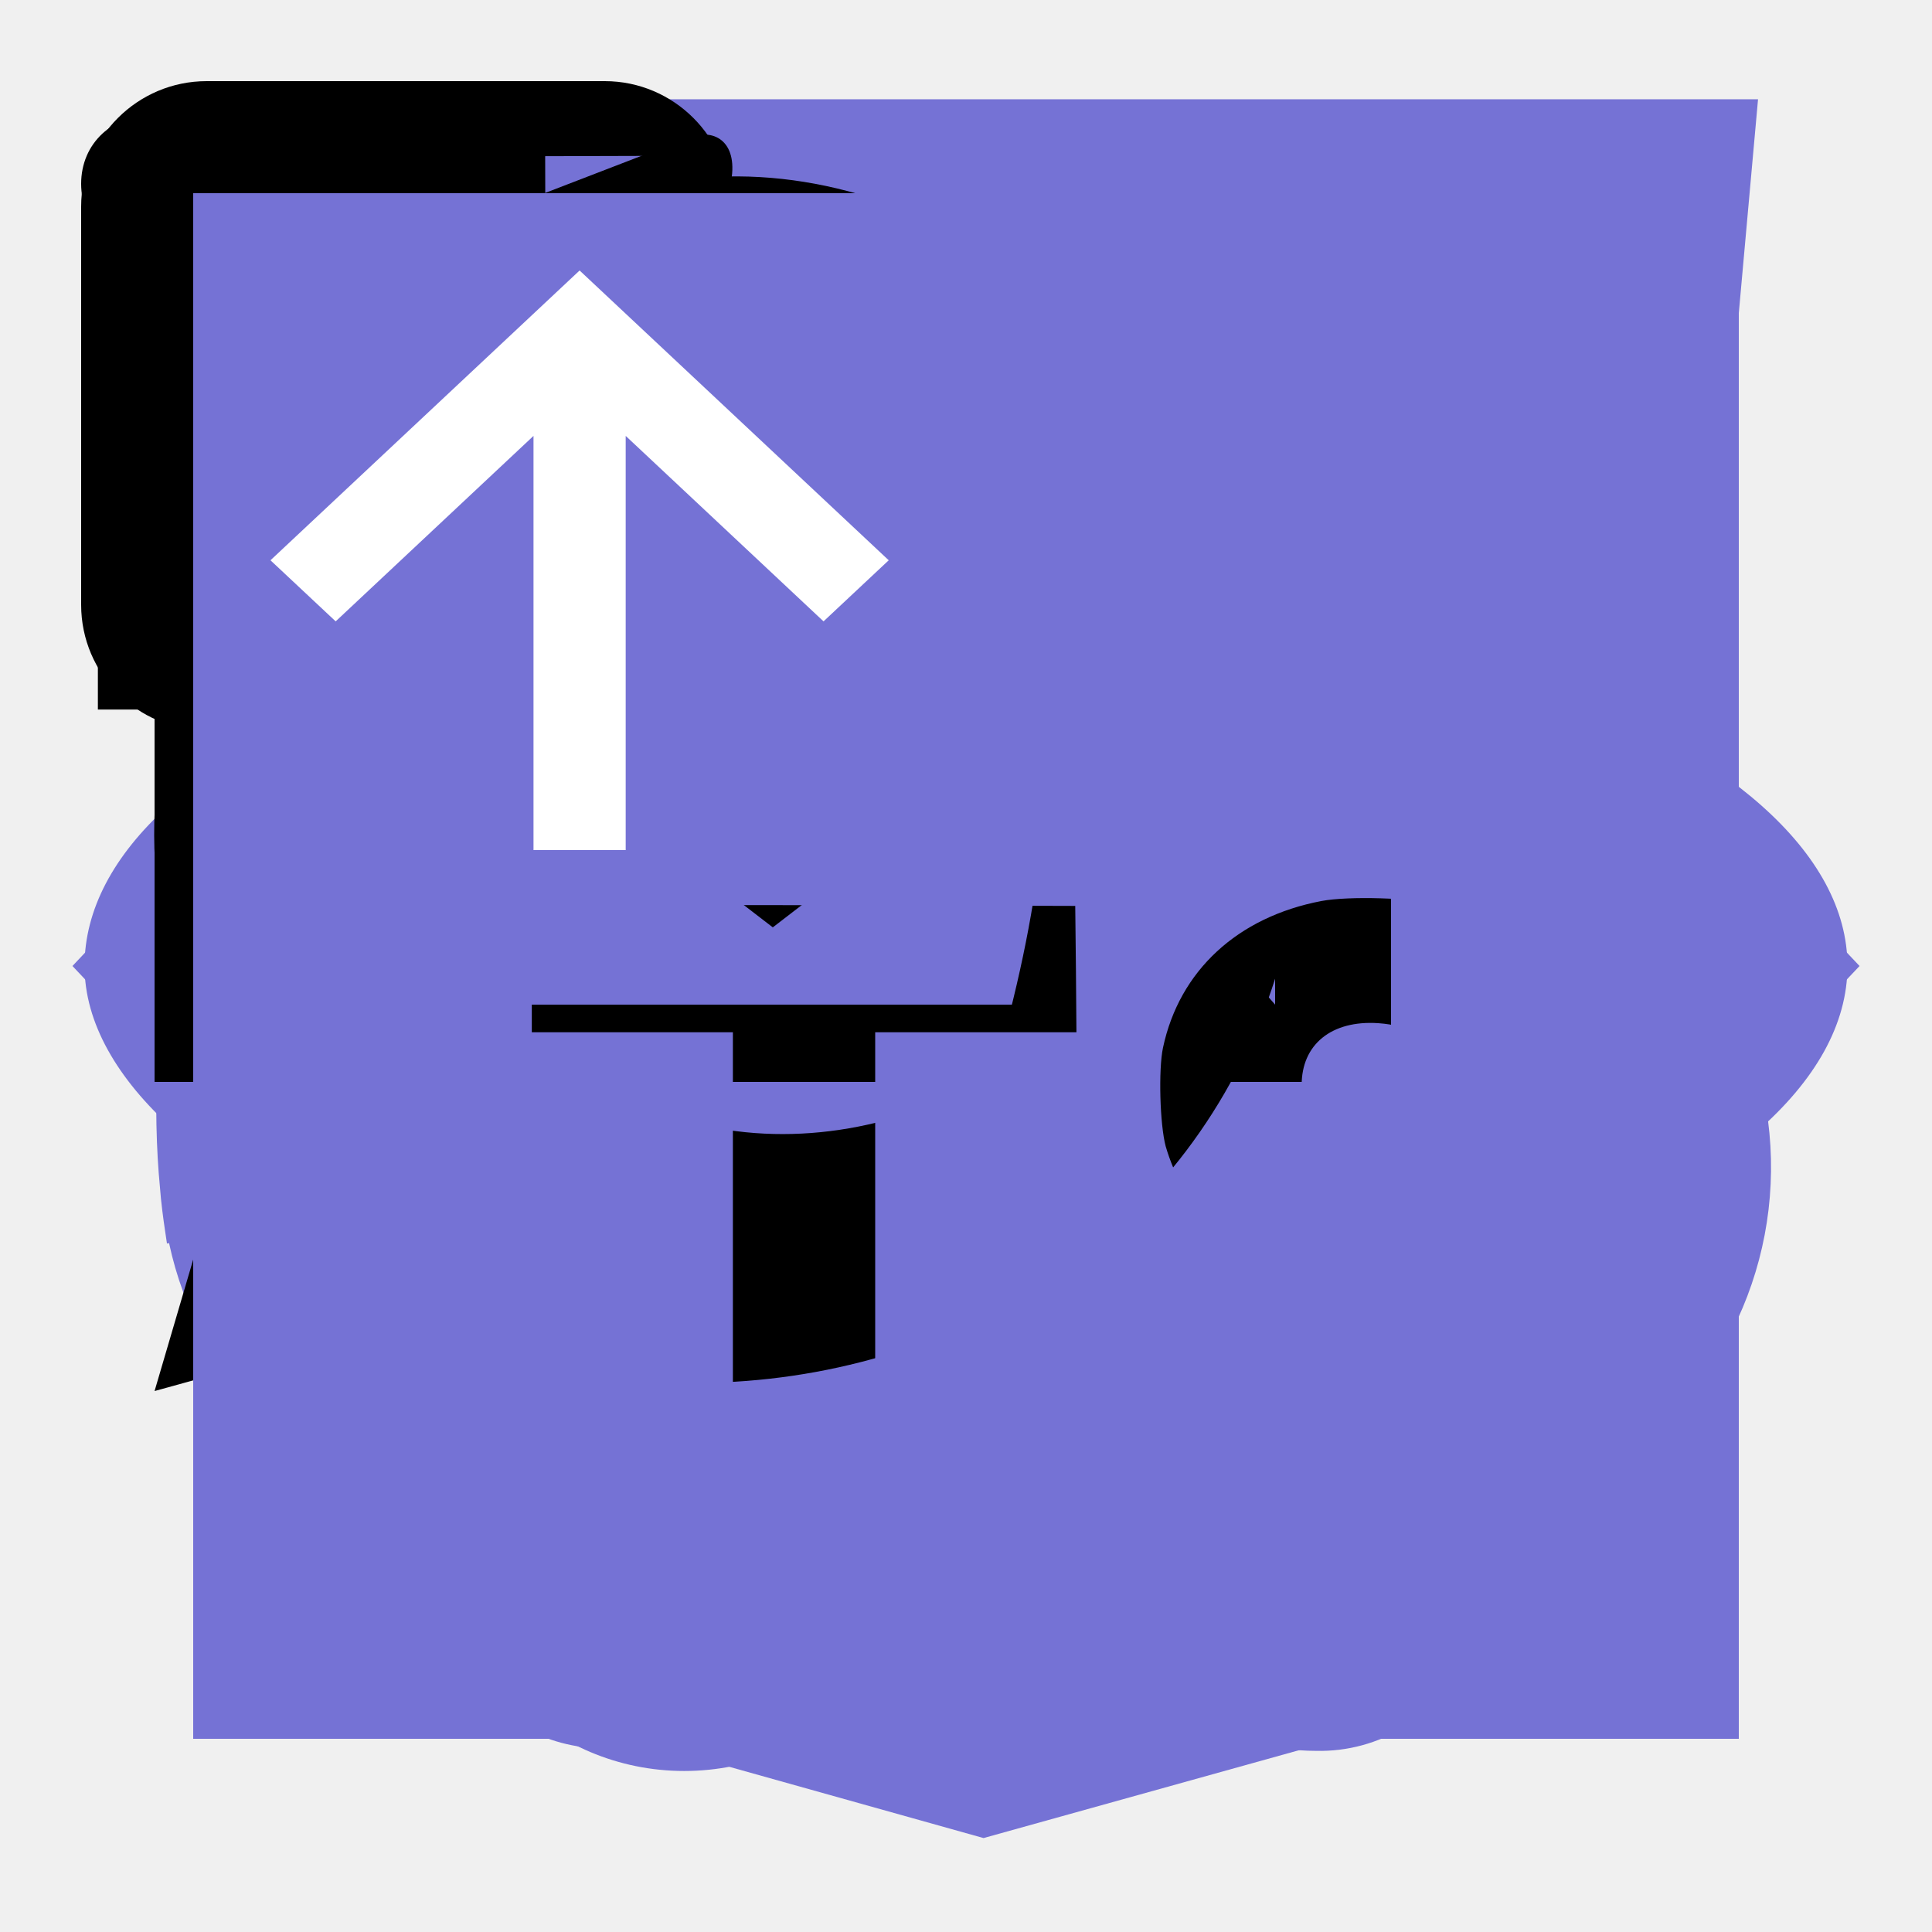
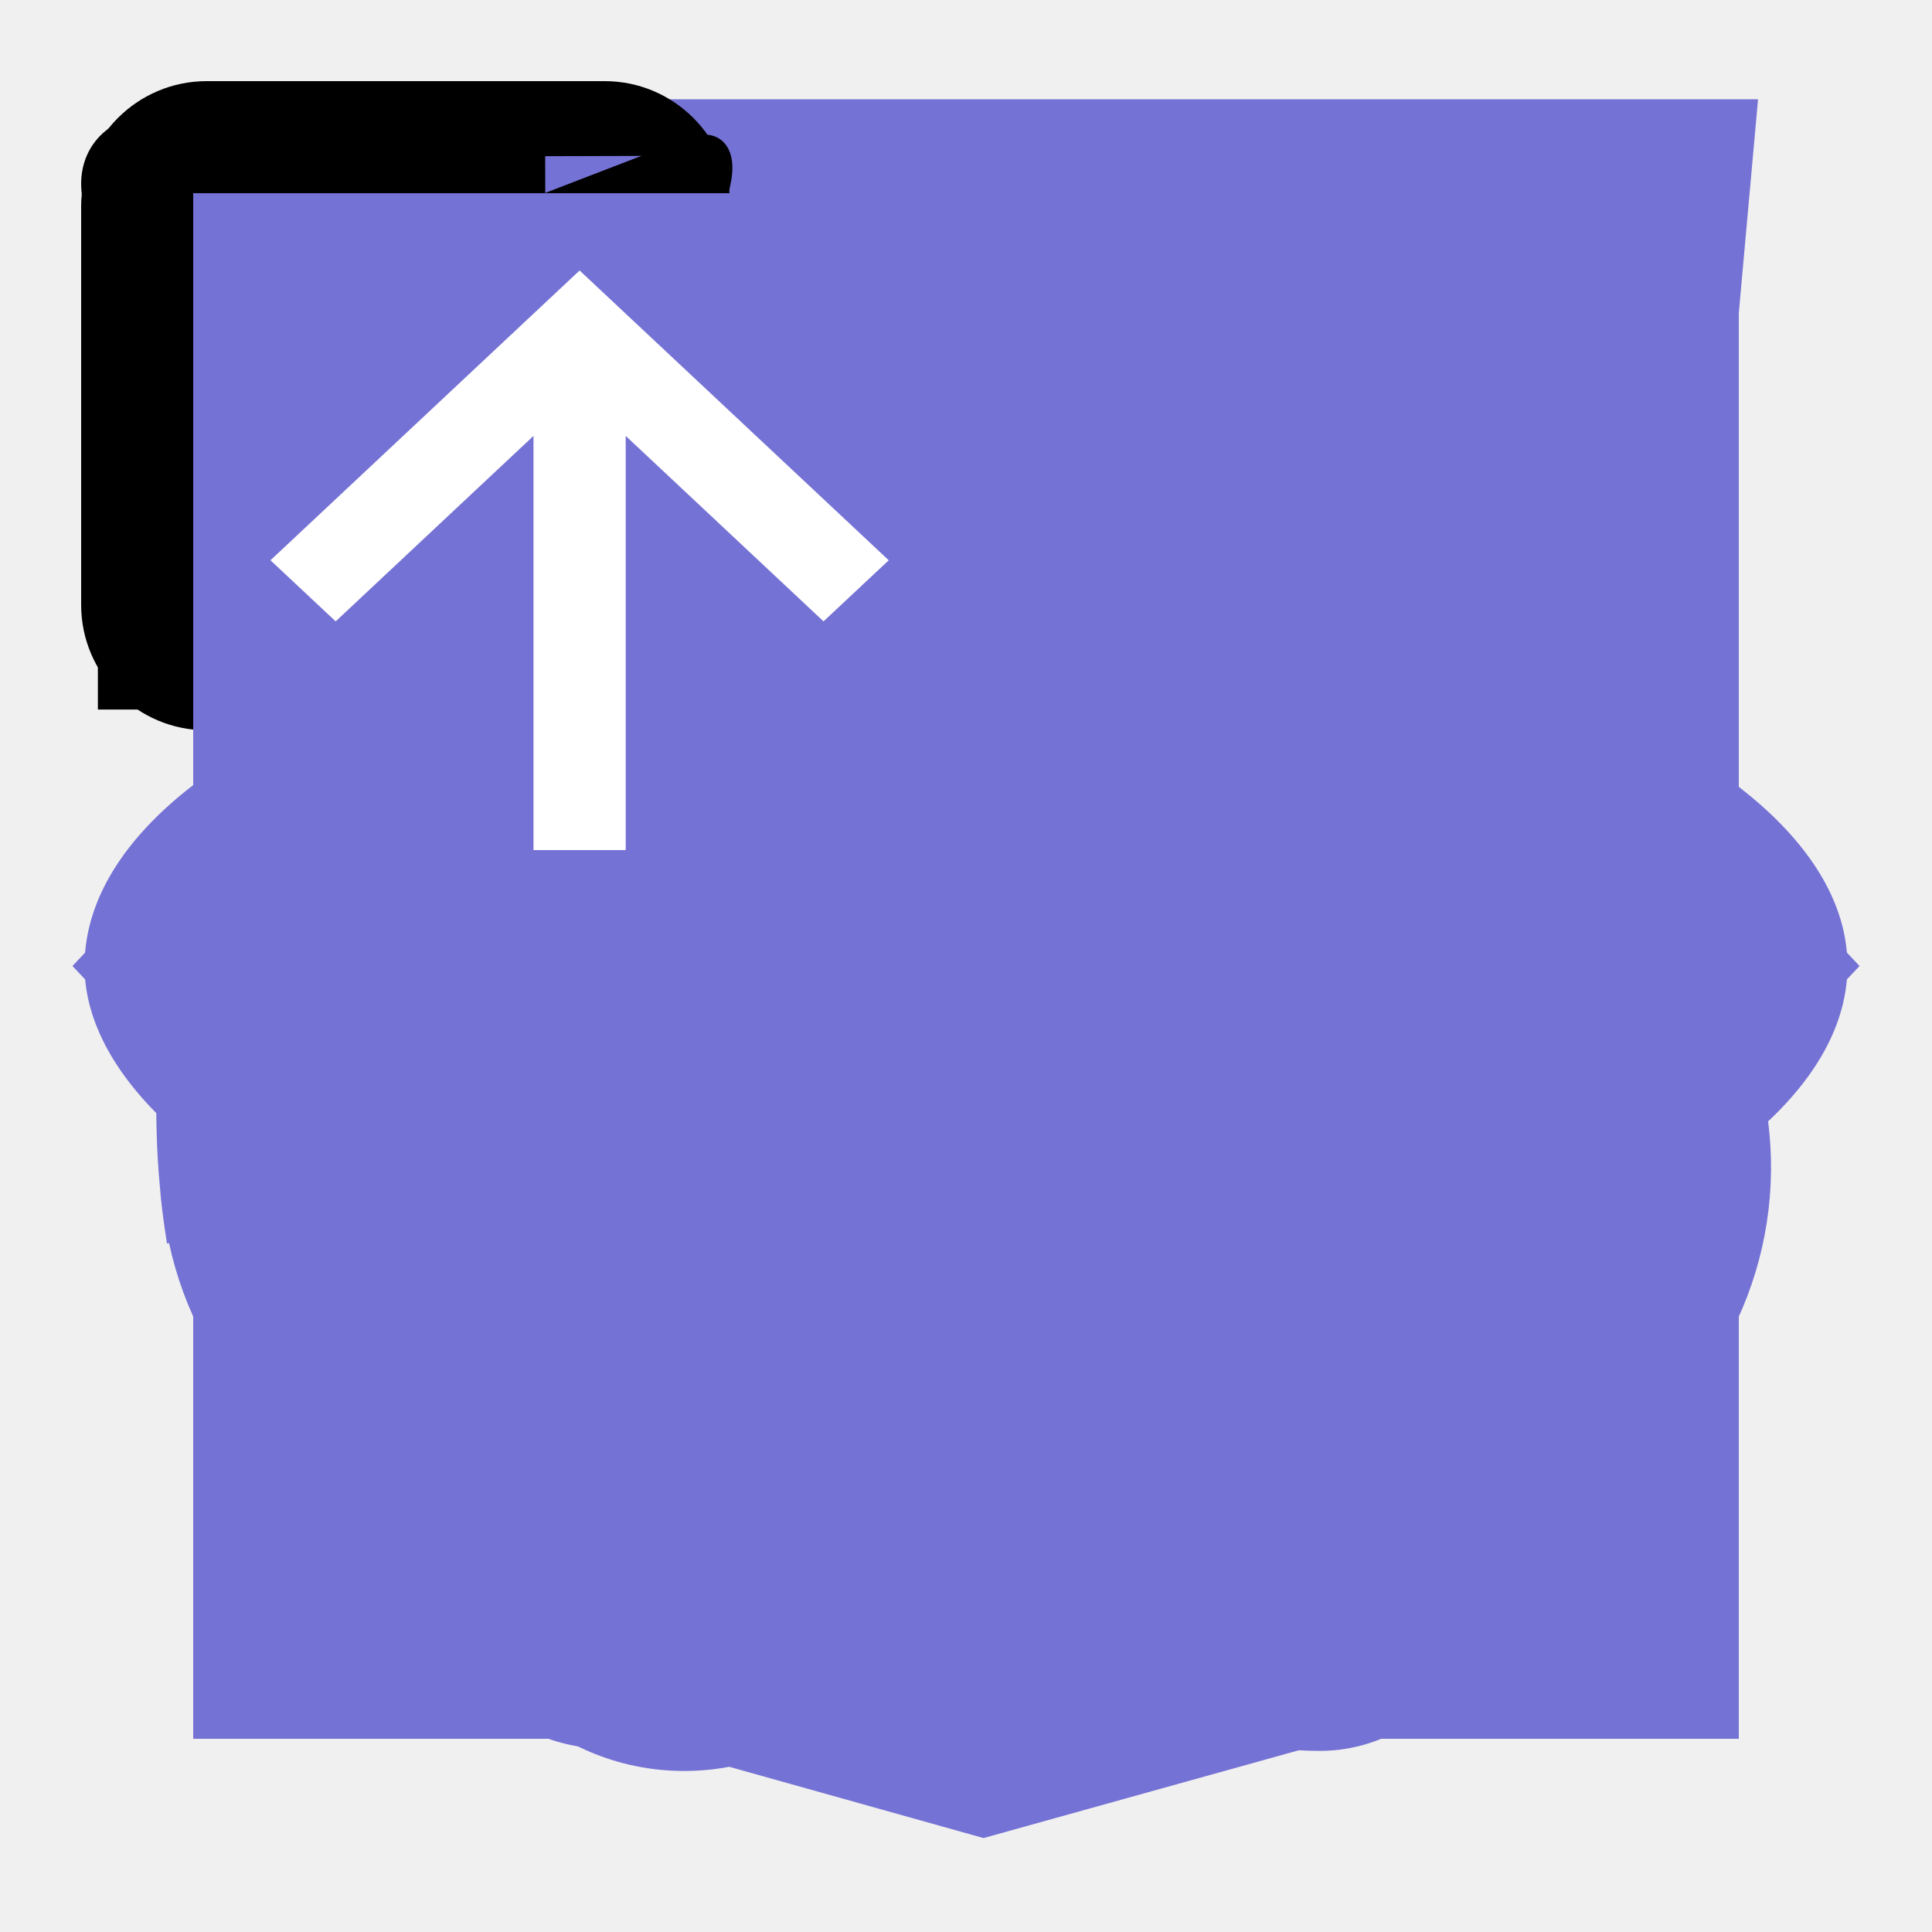
<svg xmlns="http://www.w3.org/2000/svg" width="50" height="50" viewBox="0 0 50 50" fill="none">
  <g id="code">
    <path id="Vector" fill-rule="evenodd" clip-rule="evenodd" d="M18.312 42.065L27.262 6.688L31.438 7.872L22.488 43.312L18.312 42.065Z" fill="#7572D5" />
    <path id="Vector_2" fill-rule="evenodd" clip-rule="evenodd" d="M13.502 12.688L16.562 15.928L7.995 25L16.562 34.072L13.502 37.312L1.875 25L13.502 12.688Z" fill="#7572D5" />
    <path id="Vector_3" fill-rule="evenodd" clip-rule="evenodd" d="M36.498 12.688L33.438 15.928L42.005 25L33.438 34.072L36.498 37.312L48.125 25L36.498 12.688Z" fill="#7572D5" />
  </g>
  <g id="css3">
    <path id="Vector" d="M38.051 10.844L12.946 10.838L13.351 15.755L32.638 15.758L32.152 20.85H19.503L19.961 25.674H31.736L31.039 32.281L25.497 33.789L19.866 32.27L19.508 28.313H14.536L15.088 35.541L25.497 38.734L35.731 35.865L38.049 10.845L38.051 10.844ZM5.498 2.569H45.498L41.86 43L25.454 47.569L9.14 42.997L5.498 2.569Z" fill="#7572D5" />
  </g>
  <g id="figma">
    <path id="Vector" d="M17.708 4.167C14.257 4.167 11.458 6.965 11.458 10.417C11.458 13.868 14.257 16.667 17.708 16.667H32.292C35.743 16.667 38.542 13.868 38.542 10.417C38.542 6.965 35.743 4.167 32.292 4.167H17.708Z" fill="#7572D5" />
    <path id="Vector_2" d="M32.292 18.75C28.84 18.75 26.042 21.548 26.042 25C26.042 28.452 28.84 31.25 32.292 31.25C35.744 31.25 38.542 28.452 38.542 25C38.542 21.548 35.744 18.75 32.292 18.75Z" fill="#7572D5" />
    <path id="Vector_3" d="M11.458 25C11.458 21.548 14.257 18.75 17.708 18.75H23.958V31.25H17.708C14.257 31.25 11.458 28.452 11.458 25Z" fill="#7572D5" />
    <path id="Vector_4" d="M17.708 33.333C14.257 33.333 11.458 36.132 11.458 39.583C11.458 43.035 14.257 45.833 17.708 45.833C21.16 45.833 23.958 43.035 23.958 39.583V33.333H17.708Z" fill="#7572D5" />
  </g>
  <g id="instagram">
    <path id="Vector" d="M15.652 2.1H5.348C3.557 2.1 2.1 3.556 2.1 5.347V8.778V15.653C2.1 17.444 3.557 18.9 5.348 18.9H15.652C17.443 18.9 18.9 17.444 18.9 15.653V8.771V5.341C18.893 3.556 17.437 2.1 15.652 2.1ZM16.583 4.035H16.957V4.403V6.882L14.116 6.889L14.109 4.042L16.583 4.035ZM8.098 8.771C8.636 8.03 9.509 7.538 10.493 7.538C11.478 7.538 12.351 8.024 12.889 8.771C13.243 9.257 13.447 9.854 13.447 10.497C13.447 12.124 12.121 13.455 10.487 13.455C8.853 13.455 7.54 12.124 7.54 10.497C7.54 9.854 7.75 9.257 8.098 8.771ZM17.259 15.646C17.259 16.532 16.538 17.253 15.652 17.253H5.348C4.463 17.253 3.741 16.532 3.741 15.646V8.771H6.247C6.031 9.303 5.906 9.887 5.906 10.497C5.906 13.029 7.967 15.089 10.5 15.089C13.033 15.089 15.094 13.029 15.094 10.497C15.094 9.887 14.969 9.303 14.752 8.771H17.259V15.646Z" fill="currentColor" />
  </g>
  <g id="linkedin">
    <g id="Group">
      <path id="Vector" d="M5.806 7.886H2.533V18.363H5.806V7.886Z" fill="currentColor" />
      <path id="Vector_2" d="M4.101 2.94C2.894 2.94 2.1 3.721 2.1 4.757C2.1 5.774 2.868 6.574 4.055 6.574H4.081C5.314 6.574 6.082 5.768 6.075 4.757C6.049 3.721 5.308 2.94 4.101 2.94Z" fill="currentColor" />
      <path id="Vector_3" d="M14.748 7.788C12.871 7.788 11.697 8.811 11.481 9.533V7.886H7.801C7.847 8.759 7.801 18.363 7.801 18.363H11.481V12.701C11.481 12.38 11.468 12.065 11.559 11.842C11.809 11.212 12.353 10.556 13.331 10.556C14.61 10.556 15.187 11.527 15.187 12.944V18.363H18.9V12.537C18.9 9.297 17.076 7.788 14.748 7.788Z" fill="currentColor" />
    </g>
  </g>
  <g id="quote">
    <path id="Vector" d="M13.542 20.833C13.077 20.833 12.631 20.904 12.188 20.969C12.331 20.485 12.479 19.994 12.717 19.552C12.954 18.91 13.325 18.354 13.694 17.794C14.002 17.188 14.546 16.777 14.946 16.258C15.365 15.754 15.935 15.419 16.387 15C16.831 14.562 17.413 14.344 17.875 14.035C18.358 13.758 18.779 13.452 19.229 13.306L20.352 12.844L21.34 12.433L20.329 8.396L19.085 8.696C18.688 8.796 18.202 8.912 17.65 9.052C17.085 9.156 16.483 9.442 15.812 9.702C15.15 9.998 14.383 10.198 13.671 10.673C12.954 11.127 12.127 11.506 11.398 12.115C10.692 12.742 9.84 13.285 9.21 14.083C8.523 14.829 7.844 15.613 7.317 16.504C6.706 17.354 6.292 18.288 5.854 19.21C5.458 20.133 5.14 21.077 4.879 21.994C4.385 23.831 4.165 25.577 4.079 27.071C4.008 28.567 4.05 29.81 4.138 30.71C4.169 31.135 4.227 31.548 4.269 31.833L4.321 32.183L4.375 32.171C4.746 33.902 5.599 35.492 6.835 36.759C8.072 38.025 9.642 38.915 11.364 39.327C13.085 39.738 14.888 39.654 16.564 39.083C18.24 38.512 19.72 37.479 20.832 36.103C21.945 34.726 22.646 33.063 22.853 31.305C23.06 29.547 22.765 27.766 22.002 26.169C21.24 24.571 20.04 23.223 18.543 22.278C17.046 21.334 15.312 20.833 13.542 20.833ZM36.458 20.833C35.994 20.833 35.548 20.904 35.104 20.969C35.248 20.485 35.396 19.994 35.633 19.552C35.871 18.91 36.242 18.354 36.61 17.794C36.919 17.188 37.462 16.777 37.862 16.258C38.281 15.754 38.852 15.419 39.304 15C39.748 14.562 40.329 14.344 40.792 14.035C41.275 13.758 41.696 13.452 42.146 13.306L43.269 12.844L44.256 12.433L43.246 8.396L42.002 8.696C41.604 8.796 41.119 8.912 40.567 9.052C40.002 9.156 39.4 9.442 38.729 9.702C38.069 10 37.3 10.198 36.587 10.675C35.871 11.129 35.044 11.508 34.315 12.117C33.608 12.744 32.756 13.287 32.127 14.083C31.44 14.829 30.76 15.613 30.233 16.504C29.623 17.354 29.208 18.288 28.771 19.21C28.375 20.133 28.056 21.077 27.796 21.994C27.302 23.831 27.081 25.577 26.996 27.071C26.925 28.567 26.967 29.81 27.054 30.71C27.085 31.135 27.144 31.548 27.185 31.833L27.238 32.183L27.292 32.171C27.662 33.902 28.515 35.492 29.752 36.759C30.989 38.025 32.559 38.915 34.281 39.327C36.002 39.738 37.805 39.654 39.481 39.083C41.156 38.512 42.636 37.479 43.749 36.103C44.862 34.726 45.563 33.063 45.77 31.305C45.977 29.547 45.682 27.766 44.919 26.169C44.156 24.571 42.957 23.223 41.46 22.278C39.962 21.334 38.228 20.833 36.458 20.833Z" fill="#7572D5" />
  </g>
  <g id="styledComponentsIcon">
    <path id="Vector" d="M37.259 6.25L36.989 7.65C36.571 10.302 36.722 11.061 37.868 12.045L38.975 12.955L37.829 18.03C37.144 21.059 36.304 23.597 35.771 24.431C35.313 25.15 34.78 26.21 34.664 26.779C34.473 27.459 33.825 28.143 32.833 28.748C31.958 29.242 30.238 30.566 29.02 31.629C28.047 32.499 27.377 33.033 27.013 33.262L25.823 34.196C25.442 34.805 25.225 35.295 25.142 35.667C25.059 36.05 25.106 36.304 25.229 36.49C25.348 36.669 25.553 36.795 25.834 36.874C26.167 36.951 26.51 36.979 26.851 36.956C27.622 36.904 28.386 36.769 29.128 36.555C29.381 36.487 29.579 36.422 29.752 36.365C30.019 36.039 30.635 35.424 31.727 34.353C34.625 31.515 35.731 29.961 34.589 30.38C34.167 30.53 34.358 30.151 35.082 29.392C36.61 27.914 37.486 25.68 39.317 18.675C40.766 13.144 40.766 13.066 41.833 13.066C42.334 13.066 43.75 13.152 43.75 13.152V6.25H40.499H37.259ZM24.422 18.081C23.369 18.073 21.106 19.666 14.33 25.161C14.038 25.852 14.013 26.328 14.146 26.636C14.233 26.847 14.392 26.994 14.611 27.101C14.828 27.209 15.109 27.273 15.419 27.298C16.035 27.352 16.763 27.255 17.35 27.141L17.747 27.051C17.883 26.87 18.061 26.725 18.266 26.629C18.684 26.4 20.439 24.81 22.194 23.106C25.283 19.999 26.007 18.596 24.75 18.142C24.646 18.101 24.533 18.08 24.422 18.081ZM32.336 20.239C31.41 20.264 29.741 21.331 26.883 23.597C25.449 24.753 24.541 25.376 24.054 25.505L22.165 26.987C21.455 28.275 21.351 29.074 21.538 29.514C21.585 29.622 21.653 29.721 21.739 29.803C21.824 29.886 21.925 29.95 22.036 29.994C22.311 30.102 22.605 30.156 22.901 30.155C23.608 30.147 24.311 30.045 24.991 29.85C25.345 29.756 25.695 29.646 26.04 29.521L26.144 29.478L26.335 29.378C26.696 28.916 27.525 28.046 28.563 27.044C31.842 23.901 33.518 21.667 33.176 20.833C33.021 20.429 32.754 20.225 32.336 20.239ZM23.6 24.105C23.333 24.134 22.735 24.592 21.657 25.53C20.1 26.897 18.403 27.685 17.815 27.334C17.679 27.364 17.542 27.393 17.404 27.42C16.806 27.538 16.06 27.635 15.393 27.581C15.079 27.562 14.771 27.485 14.485 27.355C14.215 27.233 14 27.016 13.88 26.747C13.746 26.425 13.746 26.024 13.898 25.512L11.555 27.423L6.254 31.78V38.842L23.625 25.251C23.622 25.102 23.641 24.953 23.683 24.81C23.816 24.331 23.809 24.087 23.6 24.109V24.105ZM31.075 26.392C30.811 26.392 30.372 26.761 29.669 27.502C28.714 28.515 27.211 29.496 26.415 29.696L26.292 29.761C26.161 29.814 26.029 29.865 25.896 29.911C25.679 29.983 25.398 30.069 25.074 30.155C24.425 30.33 23.618 30.491 22.897 30.473C22.557 30.473 22.221 30.407 21.906 30.28C21.609 30.159 21.372 29.927 21.243 29.636C21.034 29.138 21.117 28.44 21.574 27.448L6.25 39.437V43.75H12.982L27.262 32.61C27.633 32.202 28.191 31.644 28.945 30.946C30.963 29.088 31.421 28.447 31.421 27.499C31.421 26.761 31.338 26.389 31.075 26.389V26.392ZM34.473 33.373L33.251 34.583C32.567 35.227 31.345 36.022 30.509 36.362L30.343 36.433L30.332 36.451L30.296 36.487C30.264 36.512 30.249 36.516 30.224 36.526C29.89 36.652 29.551 36.763 29.208 36.859C28.444 37.08 27.659 37.218 26.865 37.271C26.49 37.295 26.113 37.262 25.748 37.174C25.431 37.105 25.151 36.921 24.962 36.659C24.789 36.394 24.739 36.039 24.836 35.603C24.913 35.292 25.028 34.991 25.178 34.708L13.656 43.75H28.981L30.811 41.667C33.327 38.753 34.473 36.669 34.473 34.887V33.373Z" fill="#7572D5" />
  </g>
  <g id="react">
    <g clip-path="url(#clip0_20_1854)">
      <g id="Layer 2">
        <g id="Q3 icons">
          <g id="Group">
            <path id="Vector" d="M47.812 25C47.812 22.083 44.688 19.375 39.479 17.5L38.542 17.188V16.771C39.688 11.042 38.854 6.771 36.25 5.208C33.646 3.646 29.792 5.104 25.625 8.75L25 9.375L24.792 9.167H24.583C20.312 5.208 16.146 3.854 13.542 5.312C10.938 6.771 10.208 10.833 11.25 16.146C11.36 16.484 11.43 16.833 11.458 17.188L10.312 17.604C5.208 19.375 2.188 22.083 2.188 25C2.188 27.917 5.521 30.833 10.729 32.708L11.458 32.917C11.33 33.285 11.259 33.672 11.25 34.062C10.208 39.271 11.146 43.229 13.542 44.688C15.938 46.146 20.312 44.792 24.479 41.146L25.104 40.625L25.938 41.458C28.854 43.958 31.771 45.312 34.062 45.312C34.871 45.331 35.667 45.114 36.354 44.688C38.958 43.229 39.896 38.958 38.75 33.542V33.333C38.705 33.162 38.67 32.988 38.646 32.812H38.958C44.479 30.833 47.812 28.021 47.812 25ZM44.792 25C44.792 26.25 42.5 28.438 38.021 29.896H37.812C37.266 28.22 36.605 26.584 35.833 25C36.562 23.333 37.188 21.667 37.708 20.104L38.542 20.312C42.708 21.771 44.792 23.75 44.792 25ZM27.917 39.167L27.083 38.542C28.276 37.22 29.389 35.829 30.417 34.375L35.729 33.542C35.833 33.75 35.833 33.958 35.938 34.062C36.309 35.949 36.379 37.883 36.146 39.792C35.999 40.705 35.561 41.545 34.896 42.188C33.854 42.812 31.042 41.979 27.917 39.167ZM26.562 34.583L25.104 36.458L23.438 34.583H26.562ZM12.292 20C12.815 21.717 13.477 23.39 14.271 25C13.476 26.646 12.815 28.353 12.292 30.104L11.667 29.896C9.843 29.32 8.145 28.401 6.667 27.188C6.284 26.945 5.956 26.626 5.705 26.249C5.454 25.872 5.284 25.447 5.208 25C5.208 23.75 7.292 21.771 11.25 20.417L12.292 20ZM23.438 15.417L25 13.646L26.562 15.417H23.438ZM34.896 7.812C36.042 8.437 36.667 11.562 35.729 16.146C35.734 16.202 35.727 16.259 35.709 16.313C35.691 16.366 35.663 16.416 35.625 16.458L30.417 15.625C29.389 14.171 28.276 12.78 27.083 11.458L27.708 10.938C31.042 8.021 33.75 7.187 34.896 7.812ZM17.5 18.854L16.667 20.208L15.938 21.562C15.625 20.833 15.417 20.104 15.104 19.271L17.5 18.854ZM15.104 30.729C15.417 30 15.625 29.271 15.938 28.438L16.667 29.792L17.5 31.146L15.104 30.729ZM32.5 25C31.97 26.142 31.379 27.255 30.729 28.333C30.104 29.479 29.375 30.521 28.75 31.562H21.25C20.521 30.417 19.792 29.375 19.271 28.333C18.616 27.258 18.025 26.145 17.5 25C18.005 23.846 18.597 22.732 19.271 21.667C19.869 20.587 20.53 19.544 21.25 18.542C23.746 18.333 26.254 18.333 28.75 18.542C29.479 19.583 30.104 20.625 30.729 21.667C31.403 22.732 31.995 23.846 32.5 25ZM33.333 20.208L32.5 18.854L34.896 19.375C34.664 20.121 34.386 20.851 34.062 21.562L33.333 20.208ZM32.5 31.146L33.333 29.792L34.062 28.333L35 30.729L32.5 31.146ZM22.812 11.354H22.917L19.583 15.521L14.375 16.354C14.271 16.042 14.271 15.833 14.167 15.521C13.333 11.25 13.958 8.333 15 7.812C15.277 7.631 15.61 7.557 15.938 7.604C17.396 7.604 19.896 8.646 22.708 11.146L22.812 11.354ZM14.167 34.583C14.186 34.262 14.256 33.945 14.375 33.646L19.688 34.375C20.689 35.848 21.803 37.241 23.021 38.542L22.812 38.75L22.604 38.958C21.184 40.274 19.521 41.3 17.708 41.979C17.311 42.187 16.875 42.313 16.427 42.349C15.98 42.385 15.53 42.33 15.104 42.188C13.958 41.562 13.333 38.75 14.167 34.583Z" fill="#7572D5" />
            <path id="Vector_2" d="M25 20.417C24.089 20.396 23.193 20.647 22.426 21.138C21.659 21.629 21.055 22.337 20.692 23.173C20.329 24.008 20.223 24.933 20.388 25.828C20.553 26.724 20.981 27.551 21.618 28.202C22.255 28.854 23.071 29.301 23.963 29.486C24.855 29.672 25.781 29.587 26.625 29.243C27.468 28.9 28.191 28.313 28.699 27.557C29.207 26.801 29.479 25.911 29.479 25C29.48 23.802 29.011 22.652 28.174 21.795C27.337 20.939 26.197 20.444 25 20.417Z" fill="#7572D5" />
          </g>
        </g>
      </g>
    </g>
    <defs>
      <clipPath id="clip0_20_1854">
        <rect width="50" height="50" fill="white" />
      </clipPath>
    </defs>
  </g>
  <g id="telegram">
    <path id="Vector" d="M18.906 4.764L16.37 16.721C16.179 17.564 15.68 17.774 14.972 17.377L11.108 14.53L9.245 16.323C9.038 16.53 8.866 16.702 8.468 16.702L8.746 12.768L15.905 6.299C16.217 6.022 15.838 5.867 15.422 6.145L6.571 11.719L2.76 10.526C1.932 10.267 1.917 9.697 2.933 9.299L17.837 3.557C18.527 3.299 19.131 3.71 18.906 4.764Z" fill="currentColor" />
  </g>
-   <g id="whatsapp">
-     <path d="M16.8 4.8C9.3 7.15 3.61 15.08 4.01 22.3C4.15 24.7 4.83 27.1 5.91 29.5L4 36L10.7 34.15C16.28 36.89 23.73 36.22 28.65 31.97C33.57 27.72 35.09 20.5 32.4 14.6C29.3 7.7 22.9 3.5 16.8 4.8ZM25.7 27.8C23.4 29.2 20.6 29.7 18.1 29.1C16.6 28.8 15.2 28.2 13.9 27.4L9.7 28.6L10.9 24.5C9.8 22.8 9.3 20.8 9.3 18.8C9.3 16.8 9.9 14.8 11.1 13.2C13.8 9.3 19.4 8.3 23.3 11C27.2 13.7 28.2 19.3 25.7 27.8Z" fill="currentColor" />
-   </g>
-   <g id="email">
-     <path d="M4 8L4 28H36V8H4ZM7 11V10H33V11L20 22L7 11ZM33 14V26L26 18L24 20L30 26H10L16 20L14 18L7 26V14L20 24L33 14Z" fill="currentColor" />
-   </g>
+   <symbol id="whatsapp" viewBox="0 0 192 192">
+     <path d="M96 16c-44.183 0-80 35.817-80 80 0 13.12 3.163 25.517 8.771 36.455l-8.608 36.155a6.002 6.002 0 0 0 7.227 7.227l36.155-8.608C70.483 172.837 82.88 176 96 176c44.183 0 80-35.817 80-80s-35.817-80-80-80Z" fill="currentColor" />
+     <path d="M28 96c0-37.555 30.445-68 68-68s68 30.445 68 68-30.445 68-68 68c-11.884 0-23.04-3.043-32.747-8.389a6.003 6.003 0 0 0-4.284-.581l-28.874 6.875 6.875-28.874a6.001 6.001 0 0 0-.581-4.284C31.043 119.039 28 107.884 28 96Z" fill="none" />
+     <path d="M74.023 117.977c11.975 11.974 27.942 20.007 45.753 21.919 11.776 1.263 20.224-8.439 20.224-18.517v-6.996a18.956 18.956 0 0 0-13.509-18.157l-.557-.167-.57-.112-8.022-1.58a18.958 18.958 0 0 0-15.25 2.568 42.144 42.144 0 0 1-7.027-7.027 18.958 18.958 0 0 0 2.569-15.252l-1.582-8.021-.112-.57-.167-.557A18.955 18.955 0 0 0 77.618 52H70.62c-10.077 0-19.78 8.446-18.517 20.223 1.912 17.81 9.944 33.779 21.92 45.754Z" fill="currentColor" />
+     <path d="M107.675 107.798a6.955 6.955 0 0 1 6.916-1.743l8.453 1.665a6.957 6.957 0 0 1 4.956 6.663v6.996c0 3.841-3.124 6.995-6.943 6.585a63.903 63.903 0 0 1-26.887-9.232 64.594 64.594 0 0 1-11.661-9.241 64.592 64.592 0 0 1-9.241-11.661 63.917 63.917 0 0 1-9.232-26.888C63.626 67.123 66.78 64 70.62 64h6.997a6.955 6.955 0 0 1 6.66 4.957l1.667 8.451a6.956 6.956 0 0 1-1.743 6.917l-1.12 1.12a5.935 5.935 0 0 0-1.545 2.669c-.372 1.403-.204 2.921.603 4.223a54.119 54.119 0 0 0 7.745 9.777 54.102 54.102 0 0 0 9.778 7.746c1.302.806 2.819.975 4.223.603a5.94 5.94 0 0 0 2.669-1.545l1.12-1.12Z" fill="black" />
+   </symbol>
+   <symbol id="email" viewBox="0 0 50 50">
+     <g transform="scale(1.5) translate(-7.5, -7.5)">
+       <path d="M10 15C10 13.343 11.343 12 13 12H37C38.657 12 40 13.343 40 15V35C40 36.657 38.657 38 37 38H13C11.343 38 10 36.657 10 35V15Z" stroke="currentColor" stroke-width="2" fill="none" />
+       <path d="M10 15L25 27L40 15" stroke="currentColor" stroke-width="2" fill="currentColor" />
+     </g>
+   </symbol>
  <g id="vk">
    <path id="Vector" d="M18.17 13.994C17.804 13.539 17.388 13.131 16.986 12.737C16.843 12.597 16.695 12.452 16.553 12.308C16.144 11.893 16.129 11.738 16.453 11.267C16.677 10.942 16.915 10.617 17.144 10.303C17.353 10.018 17.568 9.724 17.775 9.428L17.817 9.367C18.212 8.801 18.62 8.216 18.837 7.51C18.894 7.324 18.953 7.05 18.817 6.82C18.682 6.591 18.419 6.522 18.234 6.489C18.142 6.473 18.051 6.471 17.966 6.471L15.381 6.469L15.36 6.468C14.969 6.468 14.705 6.659 14.554 7.052C14.41 7.427 14.252 7.827 14.071 8.207C13.712 8.963 13.255 9.834 12.595 10.561L12.567 10.592C12.489 10.679 12.4 10.777 12.336 10.777C12.326 10.777 12.315 10.775 12.303 10.771C12.166 10.716 12.074 10.373 12.079 10.213C12.079 10.211 12.079 10.209 12.079 10.206L12.077 7.111C12.077 7.1 12.076 7.089 12.075 7.078C12.009 6.575 11.863 6.262 11.313 6.15C11.298 6.147 11.283 6.146 11.268 6.146H8.581C8.143 6.146 7.901 6.33 7.675 6.606C7.613 6.68 7.486 6.834 7.549 7.02C7.613 7.209 7.821 7.25 7.889 7.263C8.225 7.329 8.415 7.542 8.468 7.915C8.562 8.561 8.574 9.251 8.505 10.087C8.485 10.319 8.447 10.498 8.385 10.651C8.37 10.687 8.318 10.804 8.266 10.804C8.249 10.804 8.201 10.797 8.112 10.734C7.904 10.586 7.751 10.375 7.574 10.114C6.969 9.228 6.461 8.252 6.021 7.129C5.858 6.716 5.553 6.485 5.163 6.478C4.734 6.471 4.345 6.468 3.974 6.468C3.569 6.468 3.193 6.472 2.826 6.48C2.512 6.486 2.295 6.583 2.181 6.77C2.066 6.957 2.074 7.203 2.203 7.5C3.237 9.883 4.175 11.615 5.243 13.117C5.992 14.168 6.743 14.896 7.607 15.407C8.517 15.946 9.536 16.208 10.724 16.208C10.858 16.208 10.998 16.205 11.138 16.198C11.828 16.163 12.084 15.904 12.116 15.208C12.132 14.852 12.169 14.479 12.338 14.161C12.444 13.961 12.544 13.961 12.576 13.961C12.639 13.961 12.717 13.991 12.801 14.047C12.951 14.148 13.08 14.284 13.186 14.403C13.285 14.516 13.383 14.63 13.482 14.745C13.694 14.991 13.913 15.246 14.143 15.487C14.645 16.016 15.197 16.249 15.832 16.198H18.202C18.207 16.198 18.212 16.198 18.218 16.198C18.454 16.182 18.658 16.046 18.779 15.825C18.928 15.552 18.925 15.204 18.771 14.893C18.596 14.541 18.369 14.241 18.17 13.994Z" fill="currentColor" />
  </g>
  <g id="typeScript">
    <path id="Vector" d="M5 25V45H45V5H5V25ZM37.235 23.407C38.252 23.66 39.025 24.112 39.737 24.848C40.105 25.242 40.652 25.958 40.695 26.132C40.708 26.182 38.968 27.348 37.915 28.003C37.877 28.028 37.723 27.863 37.553 27.61C37.037 26.86 36.498 26.537 35.673 26.48C34.46 26.397 33.68 27.032 33.687 28.092C33.676 28.352 33.734 28.611 33.857 28.842C34.123 29.393 34.62 29.725 36.173 30.397C39.038 31.63 40.263 32.442 41.025 33.597C41.875 34.885 42.067 36.943 41.488 38.473C40.855 40.137 39.28 41.267 37.063 41.64C36.378 41.762 34.753 41.743 34.017 41.61C32.41 41.323 30.887 40.53 29.947 39.488C29.578 39.083 28.86 38.022 28.905 37.947C28.923 37.92 29.088 37.818 29.272 37.712C29.452 37.61 30.123 37.222 30.758 36.853L31.908 36.187L32.15 36.543C32.487 37.057 33.222 37.762 33.667 37.997C34.943 38.67 36.695 38.575 37.558 37.8C37.732 37.654 37.869 37.469 37.96 37.261C38.05 37.053 38.092 36.827 38.08 36.6C38.08 36.137 38.022 35.933 37.78 35.583C37.47 35.14 36.835 34.767 35.032 33.983C32.968 33.095 32.08 32.543 31.267 31.667C30.759 31.088 30.384 30.405 30.168 29.667C30.017 29.102 29.978 27.685 30.098 27.115C30.523 25.12 32.028 23.732 34.2 23.318C34.905 23.185 36.543 23.235 37.235 23.407ZM27.845 25.077L27.858 26.715H22.65V41.508H18.967V26.715H13.763V25.108C13.763 24.218 13.782 23.475 13.807 23.458C13.827 23.432 16.995 23.418 20.835 23.425L27.827 23.445L27.845 25.077Z" fill="#7572D5" />
  </g>
  <g id="btn-go-top">
    <path id="Vector" d="M13.807 11.281V22H16.193V11.281L21.313 16.081L23 14.5L15 7L7 14.5L8.687 16.081L13.807 11.281Z" fill="white" />
  </g>
</svg>
